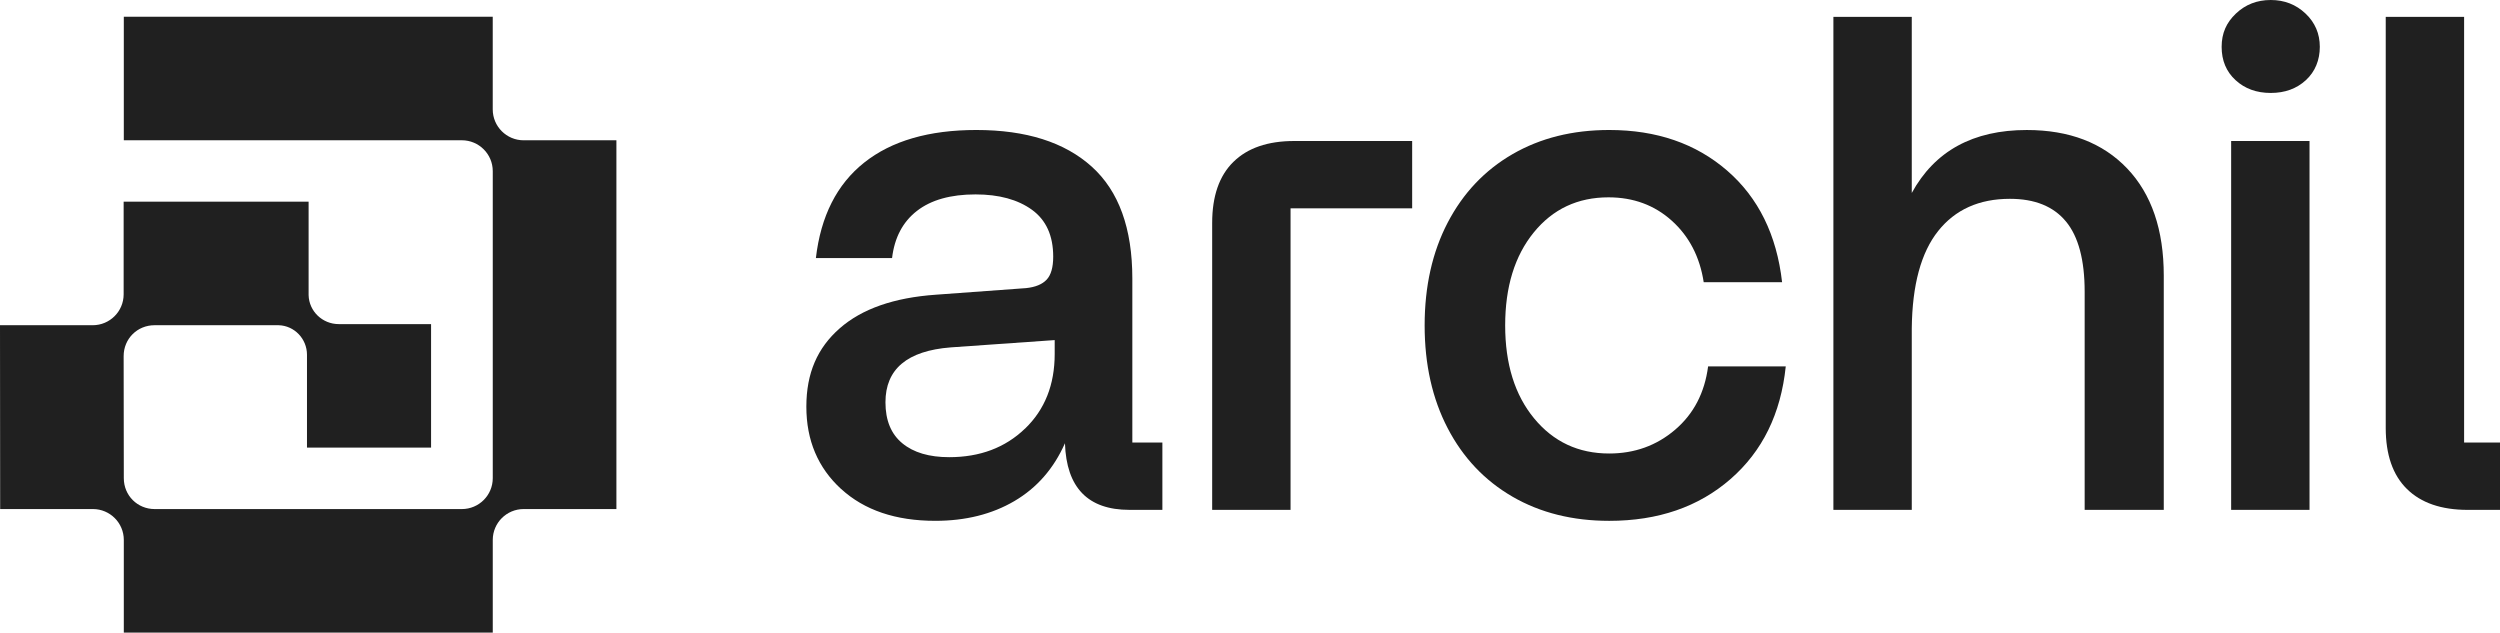
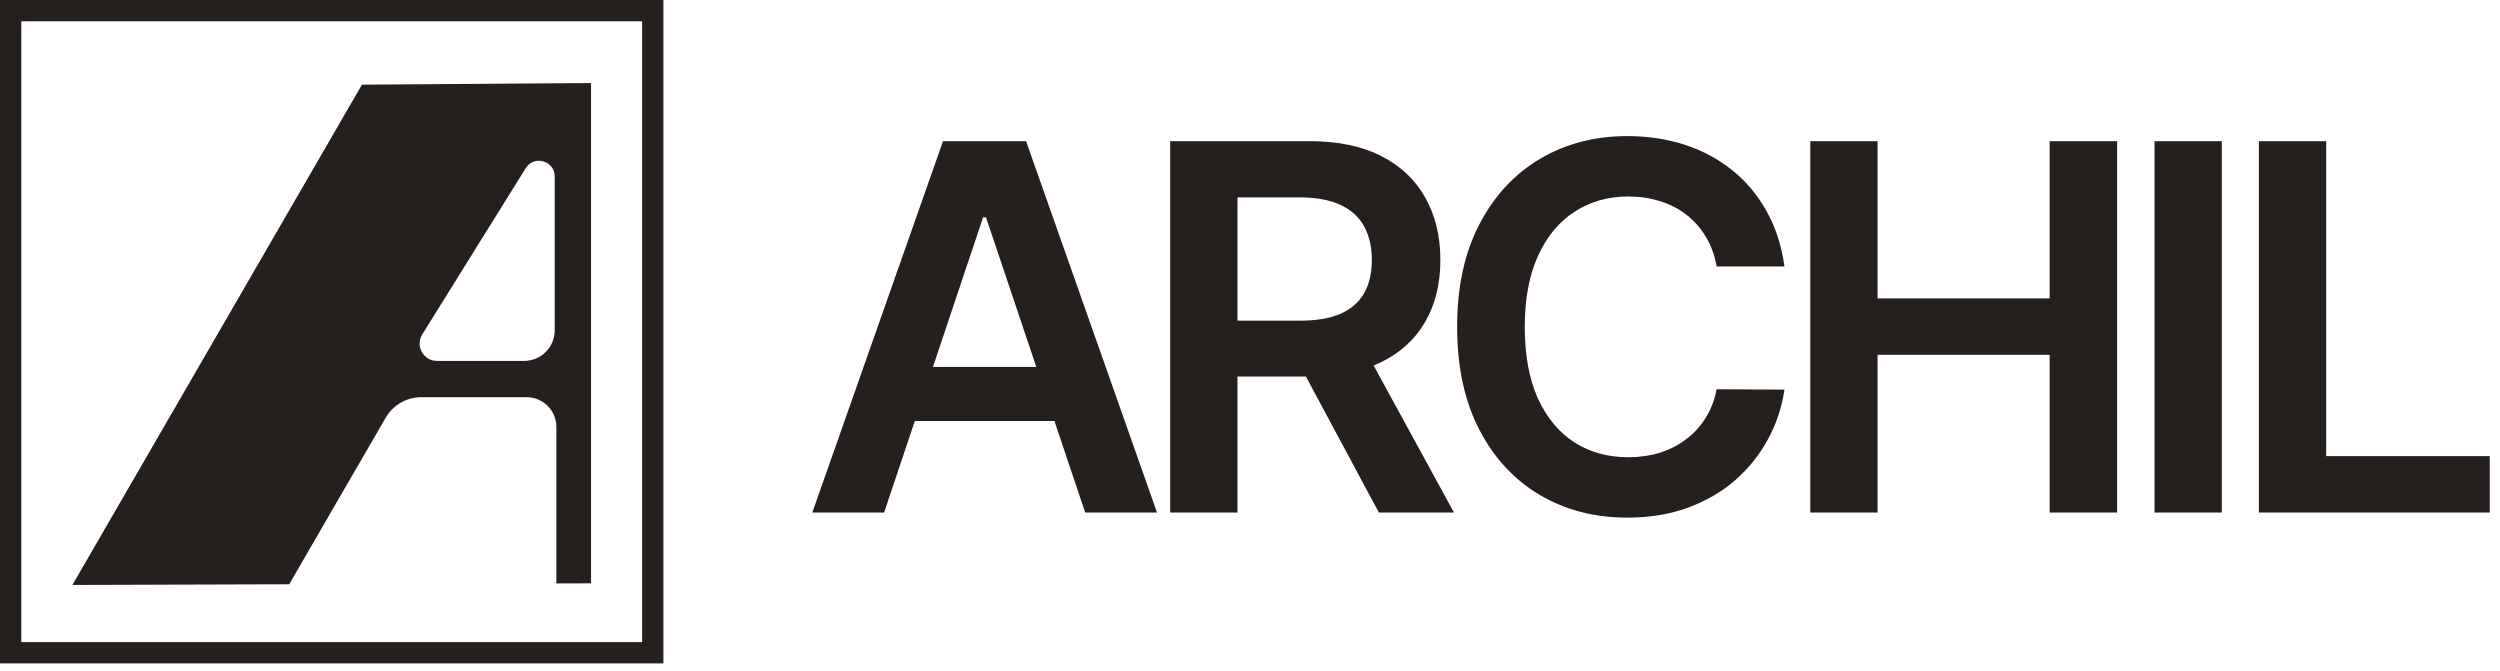
- <svg xmlns="http://www.w3.org/2000/svg" viewBox="102 102 411 104" fill="none">
-   <path d="M188.089 125.064C185.282 125.064 183.006 122.79 183.006 119.986V104.751H122.354V125.06H177.927C180.734 125.06 183.01 127.334 183.01 130.138V180.613C183.01 183.417 180.734 185.691 177.927 185.691H127.436C124.589 185.691 122.354 183.457 122.354 180.613L122.327 160.544C122.327 157.699 124.562 155.466 127.409 155.466H147.656C147.703 155.466 147.749 155.466 147.796 155.466C150.406 155.533 152.468 157.713 152.468 160.32V175.591H172.868V155.282H157.681C155.017 155.282 152.799 153.175 152.735 150.514C152.735 150.471 152.735 150.431 152.735 150.388V135.157H122.327V150.388C122.327 153.192 120.051 155.466 117.244 155.466H102L102.027 185.688H117.271C120.078 185.688 122.354 187.961 122.354 190.766V205.997H183.01V190.766C183.01 187.961 185.285 185.688 188.092 185.688H203.337V125.064H188.089Z" fill="#202020" />
-   <path d="M240.284 182.395C236.472 178.906 234.564 174.393 234.564 168.857C234.564 163.322 236.388 159.192 240.044 155.983C243.696 152.775 248.976 150.928 255.879 150.448L270.693 149.366C272.216 149.206 273.342 148.745 274.064 147.98C274.786 147.219 275.147 145.954 275.147 144.191C275.147 140.742 273.981 138.175 271.655 136.489C269.326 134.806 266.235 133.961 262.382 133.961C258.289 133.961 255.074 134.863 252.748 136.669C250.419 138.475 249.056 141.059 248.655 144.428H236.131C236.933 137.53 239.583 132.295 244.08 128.726C248.575 125.157 254.717 123.371 262.506 123.371C270.696 123.371 277.018 125.377 281.473 129.387C285.93 133.4 288.156 139.537 288.156 147.797V174.75H293.095V185.821H287.674C280.851 185.821 277.319 182.172 277.078 174.87C275.23 179.043 272.46 182.208 268.768 184.375C265.075 186.542 260.738 187.624 255.762 187.624C249.26 187.624 244.1 185.878 240.288 182.389L240.284 182.395ZM270.516 172.469C273.767 169.341 275.391 165.251 275.391 160.196V157.91L258.289 159.111C251.141 159.672 247.569 162.68 247.569 168.136C247.569 171.104 248.491 173.351 250.339 174.873C252.184 176.399 254.753 177.16 258.045 177.16C263.104 177.16 267.257 175.598 270.509 172.466L270.516 172.469Z" fill="#202020" />
-   <path d="M304.777 128.609C307.102 126.322 310.437 125.181 314.771 125.181H334.159V136.252H314.167V185.824H301.281V138.655C301.281 134.245 302.444 130.893 304.773 128.609H304.777Z" fill="#202020" />
-   <path d="M350.66 183.657C346.085 181.01 342.53 177.261 340.003 172.406C337.474 167.555 336.211 161.919 336.211 155.499C336.211 149.079 337.474 143.446 340.003 138.592C342.533 133.741 346.085 129.988 350.66 127.341C355.238 124.693 360.534 123.371 366.555 123.371C374.341 123.371 380.804 125.598 385.943 130.048C391.079 134.499 394.09 140.618 394.976 148.398H382.09C381.446 144.228 379.701 140.859 376.851 138.291C374.001 135.724 370.529 134.442 366.432 134.442C361.373 134.442 357.279 136.368 354.148 140.218C351.017 144.067 349.45 149.162 349.45 155.499C349.45 161.836 351.034 166.931 354.208 170.78C357.38 174.63 361.493 176.556 366.552 176.556C370.726 176.556 374.338 175.254 377.392 172.646C380.443 170.042 382.247 166.57 382.812 162.24H395.577C394.775 170.022 391.741 176.199 386.485 180.769C381.225 185.343 374.582 187.627 366.552 187.627C360.531 187.627 355.231 186.302 350.656 183.657H350.66Z" fill="#202020" />
-   <path d="M441.644 138.415C439.596 135.928 436.525 134.686 432.431 134.686C427.372 134.686 423.439 136.452 420.629 139.981C417.819 143.513 416.372 148.845 416.295 155.983V185.824H403.41V104.768H416.295V133.724C420.067 126.826 426.37 123.374 435.201 123.374C442.185 123.374 447.686 125.481 451.702 129.691C455.715 133.901 457.724 139.781 457.724 147.319V185.824H444.718V149.967C444.718 144.752 443.696 140.902 441.647 138.415H441.644Z" fill="#202020" />
-   <path d="M469.526 115.178C467.999 113.776 467.237 111.949 467.237 109.702C467.237 107.455 468.019 105.713 469.586 104.227C471.15 102.745 473.058 102 475.307 102C477.556 102 479.46 102.741 481.028 104.227C482.595 105.713 483.377 107.536 483.377 109.702C483.377 111.869 482.611 113.776 481.088 115.178C479.561 116.583 477.636 117.281 475.307 117.281C472.978 117.281 471.05 116.58 469.526 115.178ZM468.801 125.18H481.686V185.824H468.801V125.18Z" fill="#202020" />
-   <path d="M497.706 182.396C495.376 180.109 494.214 176.76 494.214 172.349V104.768H507.099V174.753H513V185.824H507.7C503.366 185.824 500.031 184.683 497.706 182.396Z" fill="#202020" />
+ <svg xmlns="http://www.w3.org/2000/svg" width="235" height="63" viewBox="0 0 235 63" fill="none">
+   <path d="M61.36 1H1V61.36H61.36V1Z" stroke="#251F1E" stroke-width="2" />
+   <path d="M55.558 54.834L52.298 54.843V40.13C52.298 38.587 51.047 37.335 49.503 37.334H39.609C38.224 37.335 36.944 38.073 36.249 39.272L27.185 54.921L6.807 54.986L34.022 7.958L55.558 7.806V54.834ZM52.143 16.59C52.143 15.106 50.199 14.551 49.415 15.811L39.694 31.434C39.018 32.52 39.799 33.926 41.078 33.926H49.27C50.857 33.926 52.143 32.64 52.143 31.053V16.59Z" fill="#251F1E" />
+   <path d="M83.106 48.179H76.356L88.645 13.27H96.452L108.759 48.179H102.009L92.685 20.429H92.412L83.106 48.179ZM83.327 34.492H101.737V39.571H83.327V34.492ZM109.997 48.179V13.27H123.088C125.77 13.27 128.02 13.736 129.838 14.668C131.668 15.6 133.048 16.907 133.98 18.588C134.923 20.259 135.395 22.208 135.395 24.435C135.395 26.674 134.918 28.617 133.963 30.265C133.02 31.901 131.628 33.168 129.787 34.066C127.946 34.952 125.685 35.395 123.003 35.395H113.679V30.145H122.151C123.719 30.145 125.003 29.929 126.003 29.498C127.003 29.054 127.742 28.412 128.219 27.571C128.707 26.719 128.952 25.674 128.952 24.435C128.952 23.196 128.707 22.14 128.219 21.265C127.73 20.378 126.986 19.708 125.986 19.253C124.986 18.787 123.696 18.554 122.117 18.554H116.321V48.179H109.997ZM128.031 32.361L136.673 48.179H129.617L121.128 32.361H128.031ZM167.737 25.049H161.362C161.18 24.003 160.845 23.077 160.356 22.27C159.867 21.452 159.259 20.759 158.532 20.191C157.805 19.623 156.975 19.196 156.043 18.912C155.123 18.617 154.129 18.469 153.061 18.469C151.163 18.469 149.481 18.946 148.015 19.901C146.549 20.844 145.401 22.23 144.572 24.06C143.742 25.878 143.328 28.1 143.328 30.725C143.328 33.395 143.742 35.645 144.572 37.475C145.413 39.293 146.561 40.668 148.015 41.6C149.481 42.52 151.157 42.98 153.043 42.98C154.089 42.98 155.066 42.844 155.975 42.571C156.896 42.287 157.72 41.873 158.447 41.327C159.186 40.782 159.805 40.111 160.305 39.316C160.816 38.52 161.168 37.611 161.362 36.589L167.737 36.623C167.498 38.282 166.981 39.839 166.186 41.293C165.401 42.748 164.373 44.032 163.1 45.145C161.828 46.248 160.339 47.111 158.634 47.736C156.93 48.35 155.038 48.657 152.958 48.657C149.89 48.657 147.151 47.946 144.742 46.526C142.333 45.105 140.436 43.054 139.049 40.373C137.663 37.691 136.97 34.475 136.97 30.725C136.97 26.963 137.668 23.748 139.066 21.077C140.464 18.395 142.367 16.344 144.776 14.924C147.186 13.503 149.913 12.793 152.958 12.793C154.901 12.793 156.708 13.066 158.379 13.611C160.049 14.157 161.538 14.958 162.845 16.015C164.151 17.06 165.225 18.344 166.066 19.867C166.918 21.378 167.475 23.105 167.737 25.049ZM170.168 48.179V13.27H176.492V28.049H192.668V13.27H199.009V48.179H192.668V33.35H176.492V48.179H170.168ZM208.85 13.27V48.179H202.527V13.27H208.85ZM212.338 48.179V13.27H218.662V42.878H234.037V48.179H212.338Z" fill="#251F1E" />
</svg>
